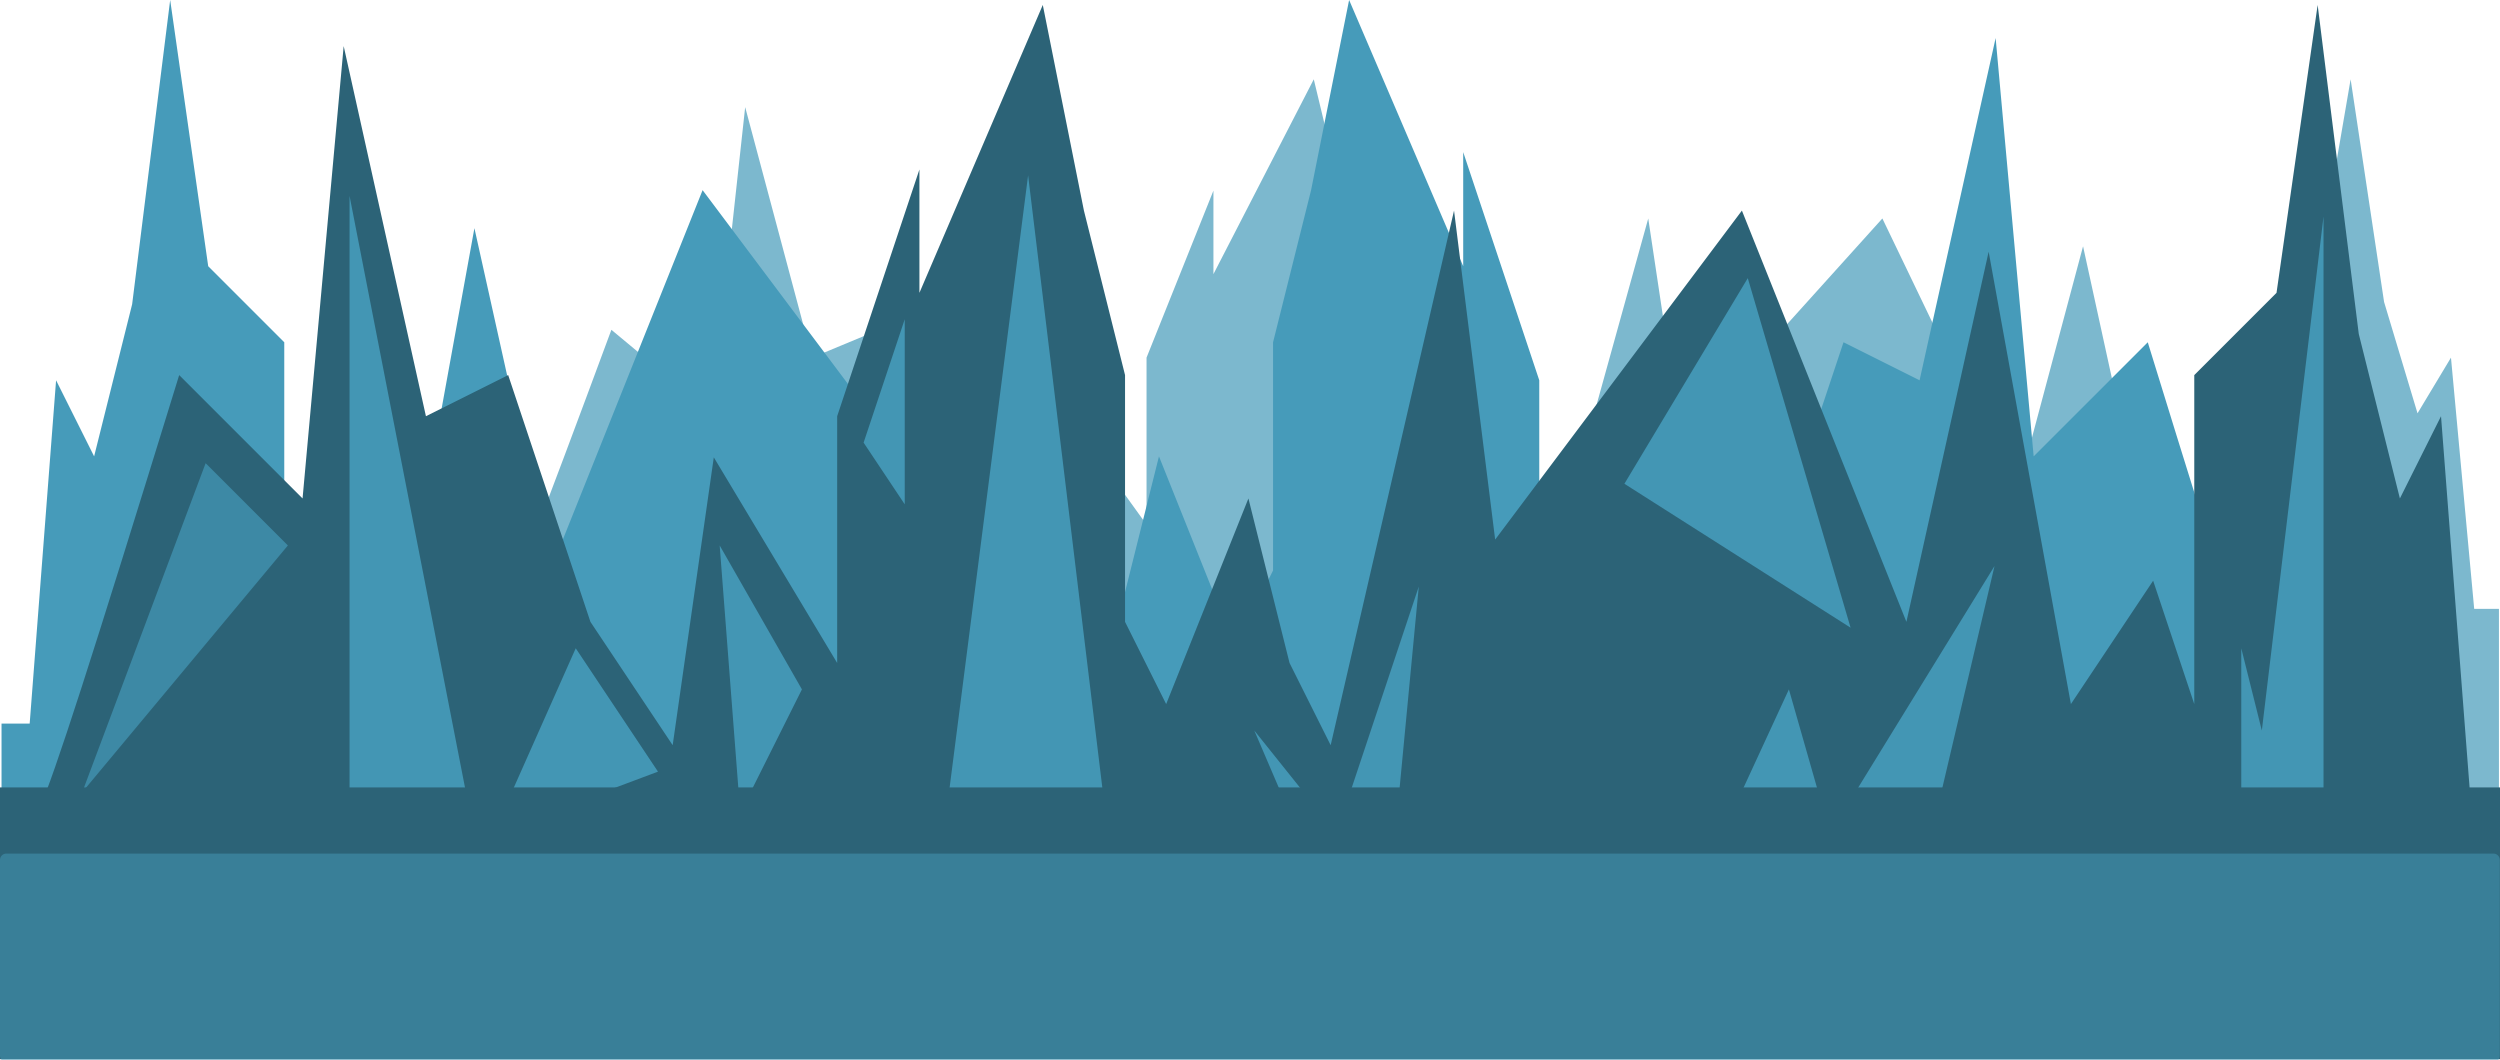
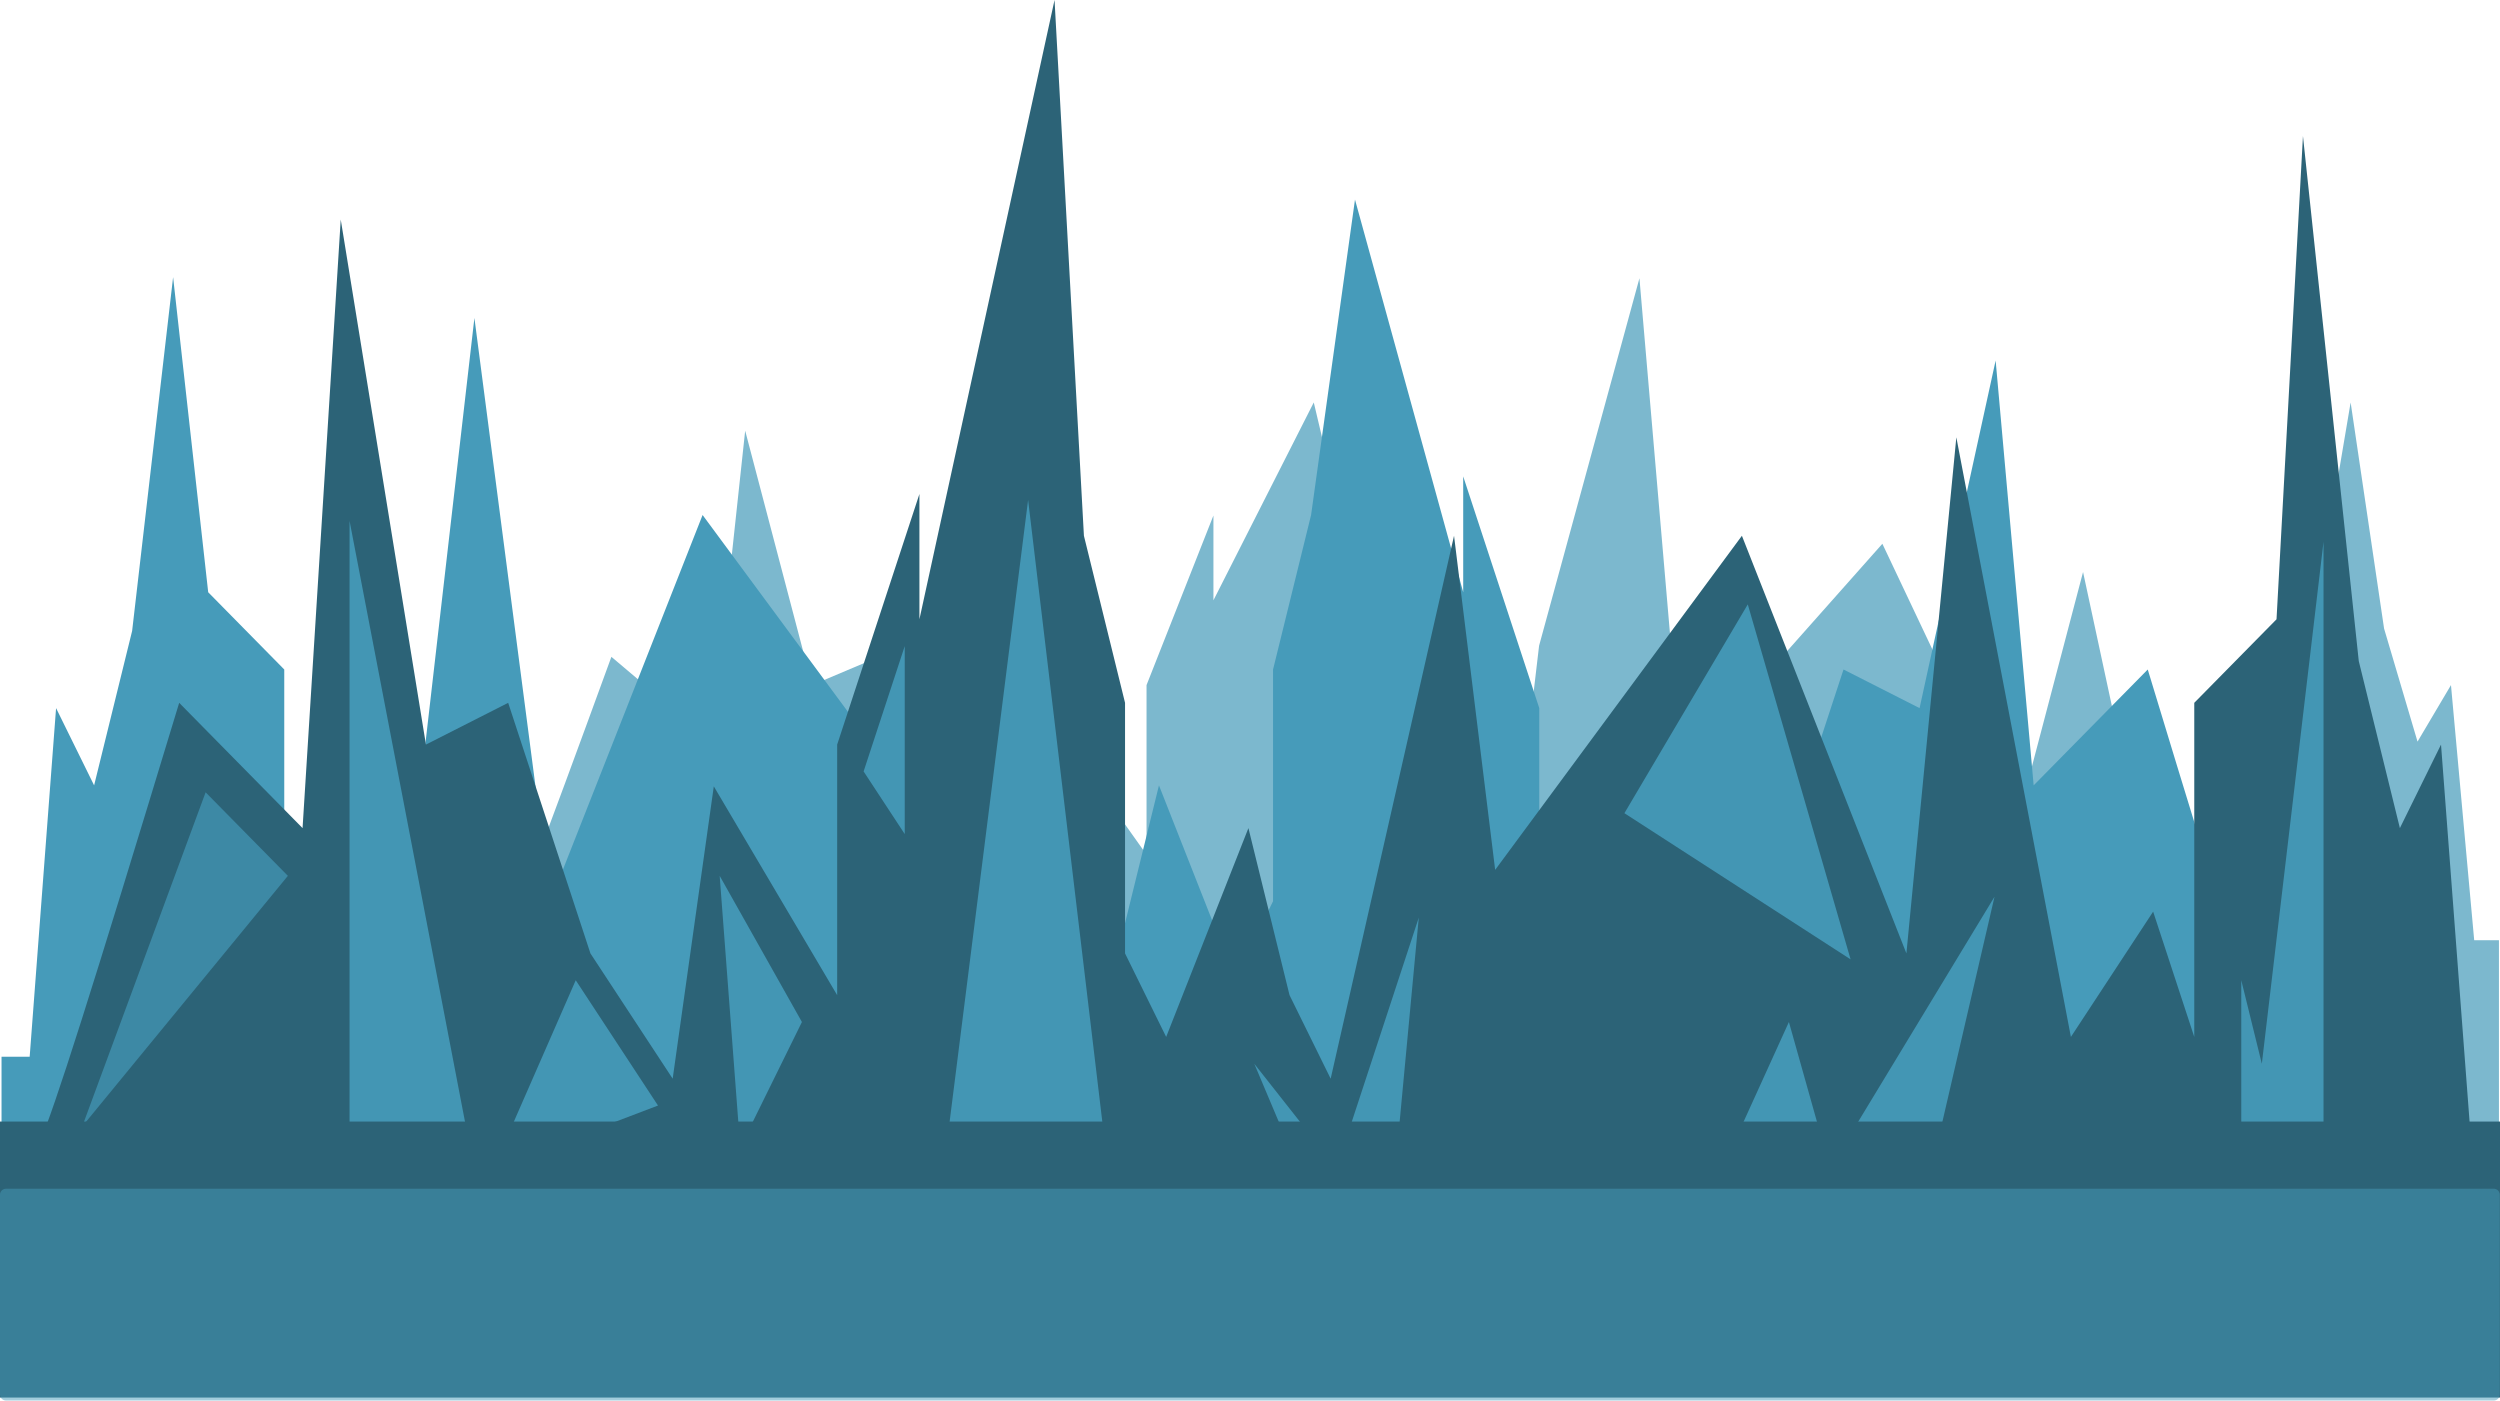
- <svg xmlns="http://www.w3.org/2000/svg" width="1215.828" height="515.12" id="svg7146" version="1.1">
+ <svg xmlns="http://www.w3.org/2000/svg" width="1287.257" height="721.141" id="svg7146" version="1.1">
  <defs id="defs7148" />
-   <g id="layer1" transform="translate(1315.935,-87.08881)">
-     <g id="g3298">
-       <g id="g10736">
-         <rect style="fill:#7cb8ce;fill-opacity:1;fill-rule:nonzero;stroke:none" id="rect7154-6-3" width="988.851" height="89.451" x="-1089.474" y="383.198">
-           <rect style="fill:#7cb8ce;fill-opacity:1;fill-rule:nonzero;stroke:none" id="rect9138-3-3-4" width="20" height="240" x="-487.363" y="278.076">
-             <rect style="fill:#7cb8ce;fill-opacity:1;fill-rule:nonzero;stroke:none" id="rect9138-2-8-2" width="20" height="240" x="-337.363" y="356.648" />
-           </rect>
+   <g id="layer1" transform="translate(1315.935,69.06642)">
+     <g id="g10887">
+       <rect y="415.059" x="-1076.17" height="96.178" width="1046.945" id="rect7154-6-3" style="fill:#7cb8ce;fill-opacity:1;fill-rule:nonzero;stroke:none">
+         <rect y="278.076" x="-487.363" height="240" width="20" id="rect9138-3-3-4" style="fill:#7cb8ce;fill-opacity:1;fill-rule:nonzero;stroke:none">
+           <rect y="356.648" x="-337.363" height="240" width="20" id="rect9138-2-8-2" style="fill:#7cb8ce;fill-opacity:1;fill-rule:nonzero;stroke:none" />
        </rect>
-         <path style="fill:#7cb8ce;fill-opacity:1;fill-rule:nonzero;stroke:none" d="m -1018.599,247.481 48.799,40.607 16.266,-148.892 32.533,121.821 32.533,-13.536 32.533,81.214 32.533,40.607 16.266,-94.75 48.799,67.678 0,-81.214 32.533,-81.214 0,40.607 48.799,-94.75 16.266,67.678 16.266,54.143 0,81.214 16.266,27.071 32.533,-67.678 16.266,54.143 16.266,27.071 48.799,-175.964 16.266,108.285 97.598,-108.285 65.065,135.357 32.533,-121.821 32.533,148.892 32.533,-40.607 16.266,40.607 0,-108.285 32.533,-27.071 16.266,-94.75 16.266,108.285 16.266,54.143 16.266,-27.071 16.266,175.964 -977.72,-42.057 c 12.2,-6.768 -4.067,43.991 66.808,-147.442 z" id="path10479-7-2" />
-         <rect style="fill:#469bba;fill-opacity:1;fill-rule:nonzero;stroke:none" id="rect7154-6" width="1124.36" height="122.228" x="190.828" y="438.993" transform="scale(-1,1)">
-           <rect style="fill:#469bba;fill-opacity:1;fill-rule:nonzero;stroke:none" id="rect9138-3-3" width="20" height="240" x="-487.363" y="278.076">
-             <rect style="fill:#469bba;fill-opacity:1;fill-rule:nonzero;stroke:none" id="rect9138-2-8" width="20" height="240" x="-337.363" y="356.648" />
-           </rect>
+       </rect>
+       <path id="path10479-7-2" d="m -1001.131,269.137 51.666,43.661 17.222,-160.089 34.444,130.982 34.444,-14.554 34.444,87.321 34.444,43.661 17.222,-101.875 51.666,72.768 0,-87.321 34.444,-87.321 0,43.661 51.666,-101.875 17.222,72.768 17.222,58.214 0,87.321 17.222,29.107 34.444,-72.768 17.222,58.214 12.684,-107.597 51.666,-189.196 21.759,253.132 103.332,-116.428 68.888,145.535 34.444,-130.982 34.444,160.089 34.444,-43.661 17.222,43.661 0,-116.428 34.444,-29.107 17.222,-101.875 17.222,116.428 17.222,58.214 17.222,-29.107 17.222,189.196 -1035.16,-45.22 c 12.917,-7.277 -4.306,47.299 70.733,-158.53 z" style="fill:#7cb8ce;fill-opacity:1;fill-rule:nonzero;stroke:none" />
+       <rect transform="scale(-1,1)" y="475.05" x="124.73" height="131.419" width="1190.415" id="rect7154-6" style="fill:#469bba;fill-opacity:1;fill-rule:nonzero;stroke:none">
+         <rect y="278.076" x="-487.363" height="240" width="20" id="rect9138-3-3" style="fill:#469bba;fill-opacity:1;fill-rule:nonzero;stroke:none">
+           <rect y="356.648" x="-337.363" height="240" width="20" id="rect9138-2-8" style="fill:#469bba;fill-opacity:1;fill-rule:nonzero;stroke:none" />
        </rect>
-         <path style="fill:#469bba;fill-opacity:1;fill-rule:nonzero;stroke:none" d="m -271.416,253.547 -55.486,55.486 -18.495,-203.449 -36.991,166.458 -36.991,-18.495 -36.991,110.972 -36.991,55.486 -18.495,-129.468 -55.486,92.477 0,-110.972 -36.991,-110.972 0,55.486 -55.486,-129.468 -18.495,92.477 -18.495,73.981 0,110.972 -18.495,36.991 -36.991,-92.477 -18.495,73.981 -18.495,36.991 -55.486,-240.44 -18.495,147.963 -110.972,-147.963 -73.981,184.954 -36.991,-166.458 -36.991,203.449 -36.991,-55.486 -18.495,55.486 0,-147.963 -36.991,-36.991 -18.495,-129.468 -18.495,147.963 -18.495,73.981 -18.495,-36.991 -18.495,240.44 1111.704,-57.468 c -13.872,-9.248 4.624,60.11 -75.963,-201.467 z" id="path10479-7" />
-         <path style="fill:#2c6377;fill-opacity:1;fill-rule:nonzero;stroke:none" d="m -1228.792,269.505 60,60 20,-220 40,180 40,-20 40,120 40,60 20,-140 60,100 0,-120 40,-120 0,60 60,-140 20,100 20,80 0,120 20,40 40,-100 20,80 20,40 60,-260 20,160 120,-160 80,200 40,-180 40,220 40,-60 20,60 0,-160 40,-40 20,-140 20,160 20,80 20,-40 20,260 -1202.143,-62.143 c 15,-10 -5,65 82.143,-217.857 z" id="path10479" />
-         <path style="fill:#3d89a5;fill-opacity:1;fill-rule:nonzero;stroke:none" d="m -1275.935,472.362 60,-160 40,40 z" id="path10483" />
-         <path style="fill:#4396b4;fill-opacity:1;fill-rule:nonzero;stroke:none" d="m -1145.935,182.362 0,410 80,0 z" id="path10489" />
-         <path style="fill:#4396b4;fill-opacity:1;fill-rule:nonzero;stroke:none" d="m -1035.935,402.362 40,60 -80,30 z" id="path10491" />
-         <path style="fill:#4396b4;fill-opacity:1;fill-rule:nonzero;stroke:none" d="m -965.935,352.362 10,130 30,-60 z" id="path10493" />
-         <path style="fill:#4396b4;fill-opacity:1;fill-rule:nonzero;stroke:none" d="m -815.935,172.362 40,330 -90,60 z" id="path10495" />
-         <path style="fill:#4396b4;fill-opacity:1;fill-rule:nonzero;stroke:none" d="m -875.935,242.362 -20,60 20,30 z" id="path10497" />
-         <path style="fill:#4396b4;fill-opacity:1;fill-rule:nonzero;stroke:none" d="m -705.935,442.362 40,50 40,-120 -20,210 z" id="path10499" />
-         <path style="fill:#4396b4;fill-opacity:1;fill-rule:nonzero;stroke:none" d="m -465.935,222.362 50,170 -110,-70 z" id="path10501" />
-         <path style="fill:#4396b4;fill-opacity:1;fill-rule:nonzero;stroke:none" d="m -505.935,552.362 60,-130 20,70 80,-130 -40,170 30,-20 30,40 z" id="path10503" />
-         <path style="fill:#4396b4;fill-opacity:1;fill-rule:nonzero;stroke:none" d="m -185.935,192.362 0,370 -40,0 0,-160 10,40 z" id="path10505" />
-         <rect style="fill:#2c6377;fill-opacity:1;fill-rule:nonzero;stroke:none" id="rect7154" width="1215.828" height="132.171" x="-1315.935" y="470.037">
-           <rect style="fill:#2c6377;fill-opacity:1;fill-rule:nonzero;stroke:none" id="rect9138-3" width="20" height="240" x="-487.363" y="278.076">
-             <rect style="fill:#2c6377;fill-opacity:1;fill-rule:nonzero;stroke:none" id="rect9138-2" width="20" height="240" x="-337.363" y="356.648" />
-           </rect>
+       </rect>
+       <path id="path10479-7" d="m -210.051,275.659 -58.746,59.659 -19.582,-218.748 -39.164,178.976 -39.164,-19.886 -39.164,119.317 -39.164,59.659 -19.582,-139.203 -58.746,99.431 0,-119.317 -39.164,-119.317 0,59.659 -55.721,-202.179 -22.607,162.407 -19.582,79.545 0,119.317 -19.582,39.772 -39.164,-99.431 -19.582,79.545 -19.582,39.772 -58.746,-258.521 -19.582,159.09 -117.492,-159.09 -78.328,198.862 -39.164,-300.32 -39.164,340.092 -39.164,-59.659 -19.582,59.659 0,-159.09 -39.164,-39.772 -18.069,-162.243 -21.094,182.13 -19.582,79.545 -19.582,-39.772 -19.582,258.521 1177.015,-61.789 c -14.687,-9.943 4.895,64.63 -80.426,-216.618 z" style="fill:#469bba;fill-opacity:1;fill-rule:nonzero;stroke:none" />
+       <path id="path10479" d="m -1223.672,292.817 63.525,64.512 19.662,-313.344 43.862,270.336 42.35,-21.504 42.35,129.024 42.35,64.512 21.175,-150.528 63.525,107.52 0,-129.024 42.35,-129.024 0,64.512 69.575,-318.875 15.125,275.867 21.175,86.016 0,129.024 21.175,43.008 42.35,-107.52 21.175,86.016 21.175,43.008 63.525,-279.552 21.175,172.032 127.05,-172.032 84.7,215.04 25.712,-265.728 58.987,308.736 42.35,-64.512 21.175,64.512 0,-172.032 42.35,-43.008 13.612,-248.832 28.737,270.336 21.175,86.016 21.175,-43.008 21.175,279.552 -1272.767,-66.816 c 15.881,-10.752 -5.294,69.888 86.969,-234.24 z" style="fill:#2c6377;fill-opacity:1;fill-rule:nonzero;stroke:none" />
+       <path id="path10483" d="m -1273.585,510.928 63.525,-172.032 42.35,43.008 z" style="fill:#3d89a5;fill-opacity:1;fill-rule:nonzero;stroke:none" />
+       <path id="path10489" d="m -1135.948,199.121 0,440.831 84.7,0 z" style="fill:#4396b4;fill-opacity:1;fill-rule:nonzero;stroke:none" />
+       <path id="path10491" d="m -1019.485,435.664 42.35,64.512 -84.7,32.256 z" style="fill:#4396b4;fill-opacity:1;fill-rule:nonzero;stroke:none" />
+       <path id="path10493" d="m -945.373,381.904 10.587,139.776 31.762,-64.512 z" style="fill:#4396b4;fill-opacity:1;fill-rule:nonzero;stroke:none" />
+       <path id="path10495" d="m -786.56,188.369 42.35,354.816 -95.287,64.512 z" style="fill:#4396b4;fill-opacity:1;fill-rule:nonzero;stroke:none" />
+       <path id="path10497" d="m -850.085,263.633 -21.175,64.512 21.175,32.256 z" style="fill:#4396b4;fill-opacity:1;fill-rule:nonzero;stroke:none" />
+       <path id="path10499" d="m -670.098,478.672 42.35,53.76 42.35,-129.024 -21.175,225.792 z" style="fill:#4396b4;fill-opacity:1;fill-rule:nonzero;stroke:none" />
+       <path id="path10501" d="m -415.998,242.129 52.937,182.784 -116.462,-75.264 z" style="fill:#4396b4;fill-opacity:1;fill-rule:nonzero;stroke:none" />
+       <path id="path10503" d="m -458.348,596.944 63.525,-139.776 21.175,75.264 84.7,-139.776 -42.35,182.784 31.762,-21.504 31.762,43.008 z" style="fill:#4396b4;fill-opacity:1;fill-rule:nonzero;stroke:none" />
+       <path id="path10505" d="m -119.549,209.873 0,397.823 -42.35,0 0,-172.032 10.587,43.008 z" style="fill:#4396b4;fill-opacity:1;fill-rule:nonzero;stroke:none" />
+       <rect y="508.429" x="-1315.935" height="142.11" width="1287.257" id="rect7154" style="fill:#2c6377;fill-opacity:1;fill-rule:nonzero;stroke:none">
+         <rect y="278.076" x="-487.363" height="240" width="20" id="rect9138-3" style="fill:#2c6377;fill-opacity:1;fill-rule:nonzero;stroke:none">
+           <rect y="356.648" x="-337.363" height="240" width="20" id="rect9138-2" style="fill:#2c6377;fill-opacity:1;fill-rule:nonzero;stroke:none" />
        </rect>
-       </g>
-       <rect ry="3.081" transform="translate(-1315.935,87.08881)" y="415.12" x="0" height="101.429" width="1215.714" id="rect3296" style="opacity:0.5;fill:#469bba;fill-opacity:1;fill-rule:nonzero;stroke:none" />
+       </rect>
+       <rect ry="3.081" y="543.019" x="-1315.935" height="109.056" width="1287.136" id="rect3296" style="opacity:0.5;fill:#469bba;fill-opacity:1;fill-rule:nonzero;stroke:none" rx="3.081" />
    </g>
  </g>
</svg>
